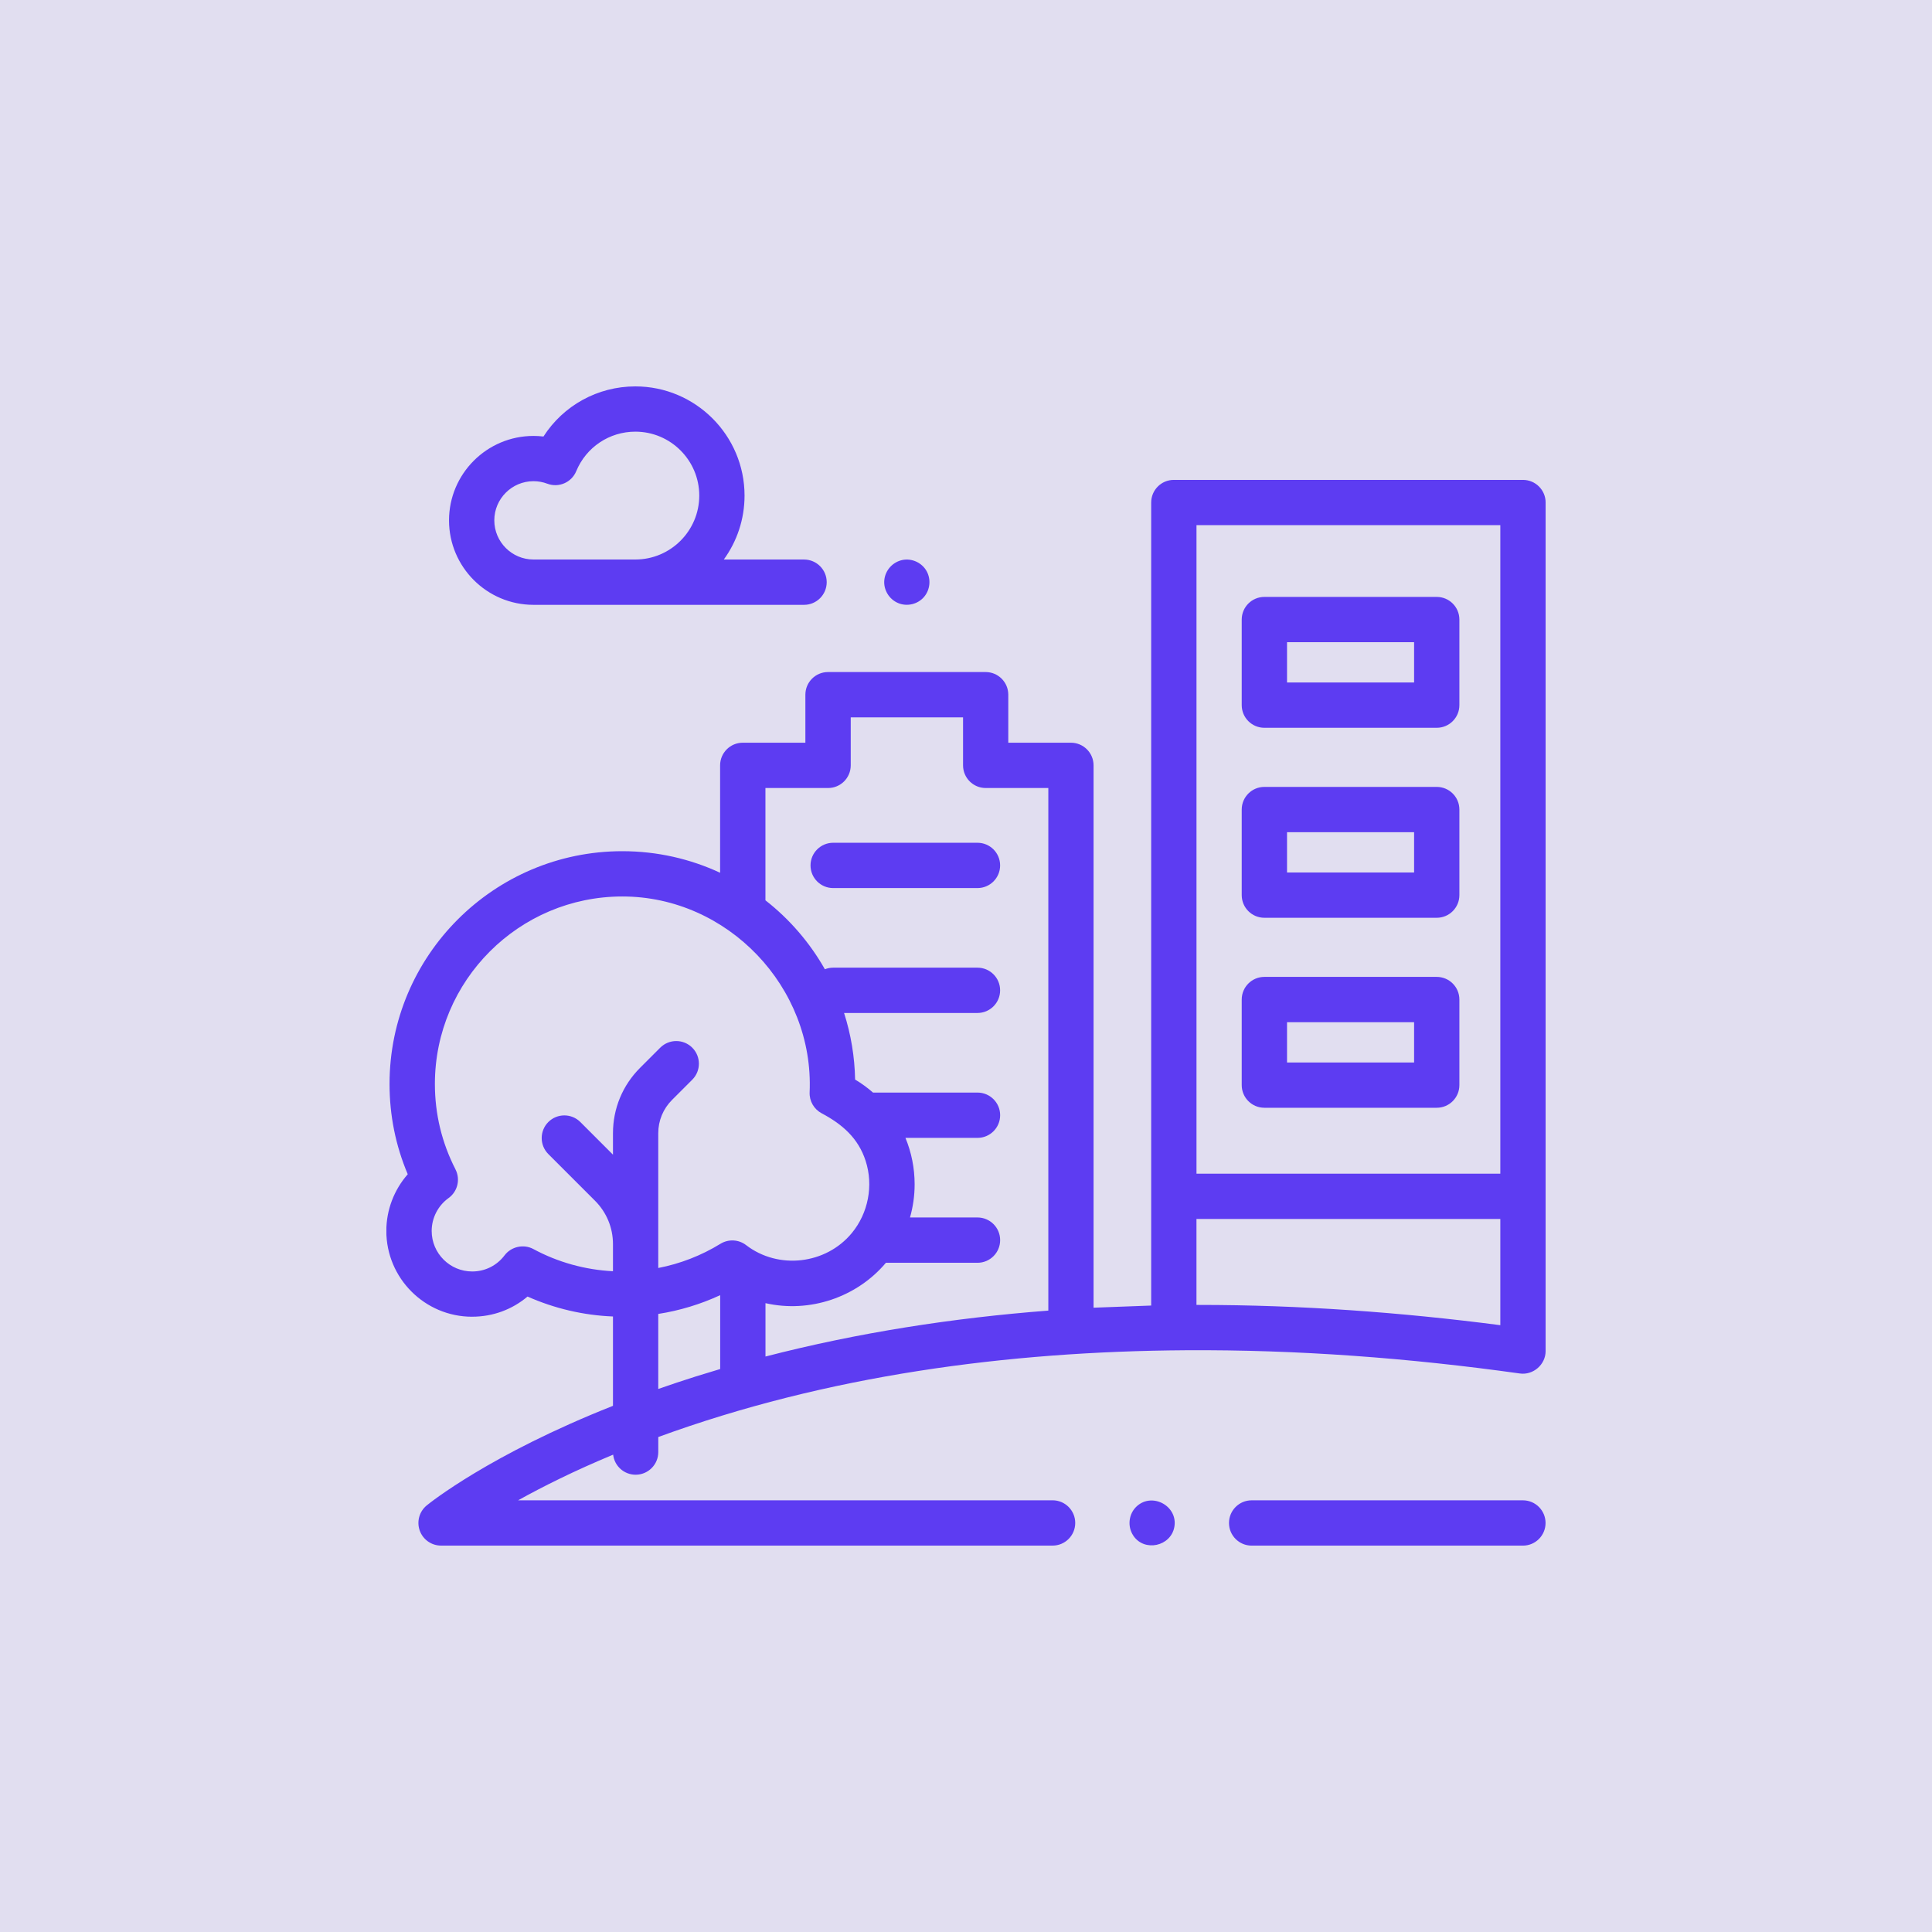
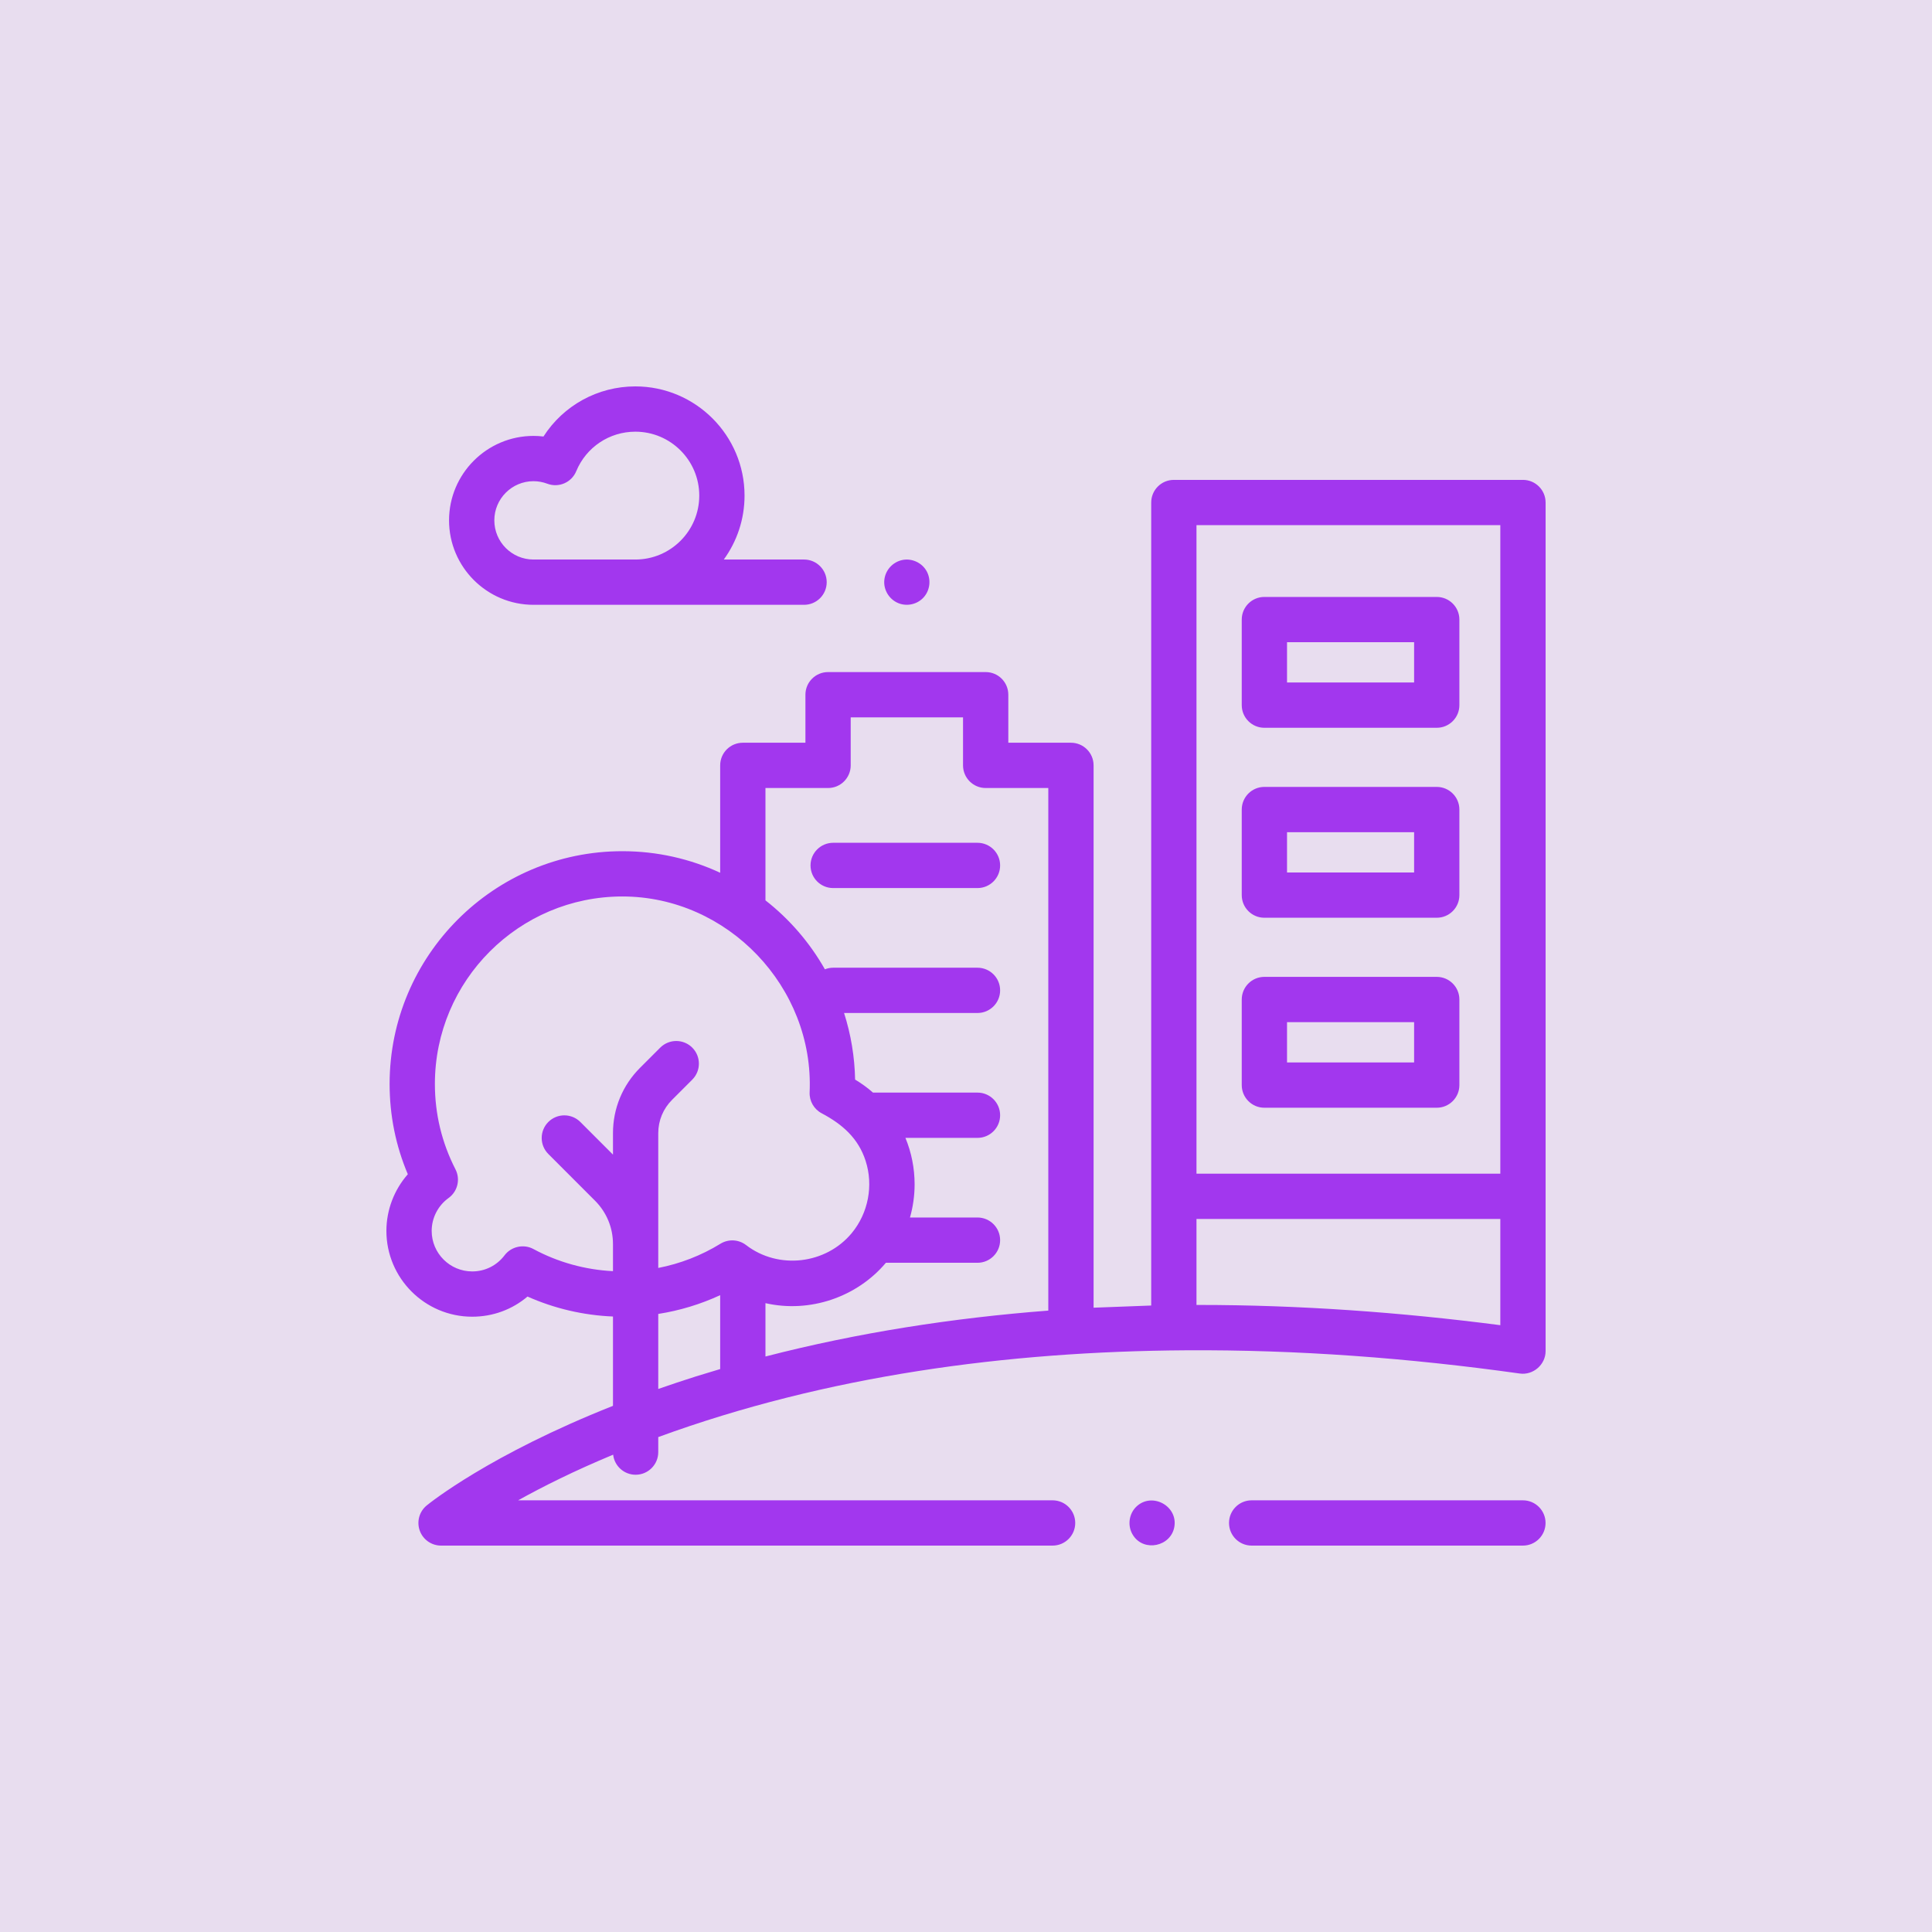
- <svg xmlns="http://www.w3.org/2000/svg" width="80" height="80" fill="none">
-   <path fill="#5d3cf2" fill-opacity=".1" d="M0 0h80v80H0z" />
-   <g clip-path="url(#A)" fill="#5d3cf2">
-     <path d="M19.553 54.522c.855 0 1.657-.298 2.291-.835 1.112.495 2.317.777 3.538.826v3.699c-5.101 2.02-7.589 4.023-7.712 4.124-.307.251-.423.667-.29 1.041s.487.623.883.623h25.322c.518 0 .938-.42.938-.938s-.42-.938-.938-.938H21.455c1.01-.562 2.319-1.219 3.934-1.89.053.468.449.831.931.831.518 0 .938-.42.938-.938v-.623c6.967-2.548 14.458-3.547 21.85-3.593 4.623-.029 9.248.321 13.825.962.554.078 1.068-.369 1.068-.929V20.809c0-.518-.42-.938-.938-.938H48.606c-.518 0-.938.42-.938.938v33.251l-2.386.089V31.692c0-.518-.42-.938-.938-.938h-2.593v-1.988c0-.518-.42-.938-.938-.938h-6.526c-.518 0-.938.42-.938.938v1.988h-2.593c-.518 0-.938.42-.938.938v4.447c-1.232-.573-2.604-.893-4.05-.893-5.315 0-9.638 4.324-9.638 9.638 0 1.301.253 2.556.754 3.739-.565.643-.887 1.477-.887 2.347 0 1.959 1.594 3.553 3.553 3.553h0zm9.275 2.469c-.544.172-1.068.346-1.571.523v-3.107c.887-.138 1.75-.4 2.564-.777v3.059l-.993.302h0zm20.809-2.957h-.094v-3.56H62.125v4.399c-4.139-.538-8.313-.839-12.488-.839h0zM62.125 21.746v26.854H49.544V21.746H62.125zM31.696 32.63h2.593c.518 0 .938-.42.938-.938v-1.988h4.651v1.988c0 .518.42.938.938.938h2.593v21.639c-3.947.304-7.878.911-11.712 1.902v-2.21c1.828.416 3.778-.238 4.987-1.672h3.792c.518 0 .938-.42.938-.938s-.42-.938-.938-.938h-2.795c.124-.437.192-.898.192-1.374 0-.672-.133-1.323-.38-1.922h2.983c.518 0 .938-.42.938-.938s-.42-.938-.938-.938h-4.326c-.229-.2-.476-.381-.742-.539-.017-.935-.171-1.867-.457-2.757h5.524c.518 0 .938-.42.938-.938s-.42-.938-.938-.938h-5.975c-.121 0-.237.024-.344.066-.622-1.101-1.464-2.077-2.461-2.855v-4.652zM18.86 48.419c-.566-1.103-.852-2.293-.852-3.535 0-4.281 3.483-7.763 7.763-7.763 4.361 0 7.945 3.759 7.754 8.108-.016.364.18.701.498.87.85.451 1.516 1.025 1.822 1.973.328 1.018.108 2.161-.573 2.986-1.073 1.3-3.042 1.526-4.377.5-.308-.237-.731-.259-1.063-.055-.794.488-1.666.826-2.575 1.002v-.988-4.594c0-.52.203-1.01.571-1.378l.837-.837c.366-.366.366-.96 0-1.326s-.96-.366-1.326 0l-.837.837c-.722.722-1.12 1.683-1.12 2.704v.889l-1.351-1.351c-.366-.366-.96-.366-1.326 0s-.366.96 0 1.326l1.932 1.932c.48.48.745 1.119.745 1.798v1.122c-1.153-.058-2.284-.372-3.295-.918-.403-.218-.918-.105-1.194.26-.321.425-.809.668-1.34.668-.925 0-1.678-.753-1.678-1.678 0-.537.261-1.047.699-1.362.376-.271.497-.776.286-1.188h0zm44.2 13.706H51.828c-.518 0-.938.42-.938.938s.42.938.938.938h11.232c.518 0 .938-.42.938-.938s-.42-.938-.938-.938zM26.308 16c-1.562 0-2.982.793-3.804 2.075-.137-.016-.275-.024-.414-.024-1.928 0-3.497 1.569-3.497 3.497s1.569 3.497 3.497 3.497h11.204c.518 0 .938-.42.938-.938s-.42-.938-.938-.938h-3.323c.54-.745.859-1.659.859-2.647 0-2.493-2.029-4.522-4.522-4.522h0zm-5.84 5.547c0-.894.728-1.622 1.622-1.622.197 0 .39.035.573.104.473.179 1.004-.051 1.198-.519.411-.994 1.372-1.636 2.447-1.636 1.46 0 2.647 1.188 2.647 2.647s-1.188 2.647-2.647 2.647h-4.218c-.894 0-1.622-.728-1.622-1.622h0zM34.5 36.773h5.975c.518 0 .938-.42.938-.938s-.42-.938-.938-.938H34.5c-.518 0-.938.42-.938.938s.42.938.938.938zm17.855-6.637h7.137c.518 0 .938-.42.938-.938v-3.543c0-.518-.42-.938-.938-.938h-7.137c-.518 0-.938.42-.938.938v3.543c0 .518.42.938.938.938h0zm.938-3.543h5.262v1.668H53.293v-1.668zm-.938 11.41h7.137c.518 0 .938-.42.938-.938v-3.543c0-.518-.42-.938-.938-.938h-7.137c-.518 0-.938.42-.938.938v3.543c0 .518.42.938.938.938zm.938-3.543h5.262v1.668H53.293V34.459zm-.938 11.41h7.137c.518 0 .938-.42.938-.938v-3.543c0-.518-.42-.938-.938-.938h-7.137c-.518 0-.938.42-.938.938v3.543c0 .518.42.938.938.938zm.938-3.543h5.262v1.668H53.293v-1.668zM37.368 23.188c-.401.082-.708.42-.75.827s.199.802.575.958c.368.153.808.049 1.068-.254.252-.295.297-.722.112-1.063-.193-.353-.61-.549-1.005-.468h0zm9.557 40.395c.455.694 1.561.451 1.703-.36.15-.859-.908-1.438-1.553-.855-.34.308-.403.834-.149 1.215h0z" />
+ <svg xmlns="http://www.w3.org/2000/svg" width="80" height="80" viewBox="0 0 80 80" fill="none">
+   <g clip-path="url(#clip0_126_2692)">
+     <path d="M0 0H80V80H0V0Z" fill="#A237EE" fill-opacity="0.1" />
+     <mask id="mask0_126_2692" style="mask-type:luminance" maskUnits="userSpaceOnUse" x="16" y="16" width="48" height="48">
+       <path d="M16 16H64V64H16V16Z" fill="white" />
+     </mask>
+     <g mask="url(#mask0_126_2692)">
+       <path d="M19.553 54.522C20.407 54.522 21.21 54.225 21.843 53.687C22.955 54.183 24.16 54.464 25.382 54.514V58.213C20.281 60.233 17.793 62.236 17.67 62.337C17.363 62.587 17.247 63.004 17.38 63.378C17.513 63.751 17.867 64 18.263 64H43.585C44.103 64 44.523 63.58 44.523 63.063C44.523 62.545 44.103 62.125 43.585 62.125H21.455C22.464 61.563 23.774 60.906 25.389 60.235C25.442 60.702 25.838 61.066 26.32 61.066C26.837 61.066 27.257 60.646 27.257 60.128V59.506C34.224 56.958 41.715 55.959 49.107 55.913C53.731 55.884 58.355 56.233 62.932 56.875C63.486 56.952 64 56.506 64 55.946V20.809C64 20.291 63.58 19.871 63.063 19.871H48.606C48.089 19.871 47.669 20.291 47.669 20.809V54.059L45.283 54.149V31.692C45.283 31.174 44.863 30.755 44.345 30.755H41.752V28.766C41.752 28.248 41.333 27.829 40.815 27.829H34.289C33.771 27.829 33.351 28.248 33.351 28.766V30.755H30.758C30.24 30.755 29.821 31.174 29.821 31.692V36.139C28.589 35.566 27.217 35.246 25.771 35.246C20.456 35.246 16.133 39.569 16.133 44.884C16.133 46.185 16.386 47.44 16.887 48.623C16.322 49.266 16 50.1 16 50.969C16 52.928 17.594 54.522 19.553 54.522ZM28.828 56.991C28.284 57.163 27.76 57.338 27.257 57.514V54.407C28.144 54.269 29.006 54.007 29.821 53.63V56.69L28.828 56.991ZM49.638 54.035H49.544V50.475H62.125V54.873C57.986 54.336 53.812 54.035 49.638 54.035ZM62.125 21.746V48.6H49.544V21.746H62.125ZM31.696 32.63H34.289C34.806 32.63 35.226 32.21 35.226 31.692V29.704H39.877V31.692C39.877 32.21 40.297 32.63 40.815 32.63H43.408V54.269C39.461 54.573 35.53 55.18 31.696 56.17V53.961C33.524 54.377 35.474 53.722 36.683 52.289H40.475C40.993 52.289 41.413 51.869 41.413 51.351C41.413 50.834 40.993 50.414 40.475 50.414H37.68C37.804 49.977 37.872 49.516 37.872 49.039C37.872 48.367 37.739 47.716 37.492 47.117H40.475C40.993 47.117 41.413 46.698 41.413 46.18C41.413 45.662 40.993 45.242 40.475 45.242H36.149C35.921 45.042 35.673 44.861 35.408 44.703C35.39 43.768 35.236 42.836 34.951 41.946H40.475C40.993 41.946 41.413 41.526 41.413 41.008C41.413 40.49 40.993 40.071 40.475 40.071H34.5C34.379 40.071 34.263 40.095 34.157 40.137C33.534 39.036 32.692 38.059 31.696 37.282V32.63ZM18.86 48.419C18.294 47.316 18.008 46.126 18.008 44.884C18.008 40.603 21.49 37.121 25.771 37.121C30.132 37.121 33.716 40.879 33.525 45.228C33.509 45.592 33.705 45.93 34.023 46.098C34.873 46.549 35.539 47.123 35.844 48.071C36.173 49.089 35.952 50.232 35.272 51.056C34.198 52.356 32.229 52.583 30.894 51.556C30.586 51.319 30.163 51.297 29.831 51.501C29.038 51.989 28.166 52.326 27.257 52.503V51.515V46.921C27.257 46.4 27.46 45.911 27.828 45.543L28.665 44.706C29.031 44.339 29.031 43.746 28.665 43.38C28.299 43.014 27.706 43.014 27.339 43.38L26.502 44.217C25.78 44.939 25.382 45.9 25.382 46.921V47.81L24.031 46.459C23.665 46.093 23.071 46.093 22.705 46.459C22.339 46.825 22.339 47.418 22.705 47.784L24.637 49.717C25.117 50.197 25.382 50.835 25.382 51.515V52.636C24.229 52.579 23.098 52.265 22.087 51.719C21.684 51.501 21.169 51.614 20.893 51.979C20.572 52.404 20.084 52.647 19.553 52.647C18.628 52.647 17.875 51.894 17.875 50.969C17.875 50.432 18.136 49.923 18.574 49.607C18.95 49.336 19.071 48.831 18.86 48.419ZM63.06 62.125H51.828C51.31 62.125 50.891 62.545 50.891 63.062C50.891 63.58 51.31 64 51.828 64H63.06C63.578 64 63.998 63.58 63.998 63.062C63.998 62.545 63.578 62.125 63.06 62.125ZM26.308 16C24.746 16 23.326 16.793 22.504 18.075C22.368 18.058 22.23 18.05 22.091 18.05C20.163 18.05 18.594 19.619 18.594 21.547C18.594 23.476 20.163 25.044 22.091 25.044H33.295C33.812 25.044 34.232 24.625 34.232 24.107C34.232 23.589 33.812 23.169 33.295 23.169H29.971C30.511 22.424 30.83 21.51 30.83 20.522C30.83 18.029 28.802 16 26.308 16ZM20.469 21.547C20.469 20.653 21.196 19.925 22.091 19.925C22.288 19.925 22.48 19.961 22.664 20.03C23.137 20.209 23.668 19.979 23.861 19.511C24.273 18.517 25.233 17.875 26.308 17.875C27.768 17.875 28.955 19.062 28.955 20.522C28.955 21.982 27.768 23.169 26.308 23.169H22.091C21.196 23.169 20.469 22.442 20.469 21.547ZM34.5 36.773H40.475C40.993 36.773 41.413 36.354 41.413 35.836C41.413 35.318 40.993 34.898 40.475 34.898H34.5C33.982 34.898 33.562 35.318 33.562 35.836C33.562 36.354 33.982 36.773 34.5 36.773ZM52.355 30.136H59.492C60.01 30.136 60.43 29.716 60.43 29.199V25.655C60.43 25.137 60.01 24.718 59.492 24.718H52.355C51.838 24.718 51.418 25.137 51.418 25.655V29.199C51.418 29.716 51.838 30.136 52.355 30.136ZM53.293 26.593H58.555V28.261H53.293V26.593ZM52.355 38.002H59.492C60.01 38.002 60.43 37.583 60.43 37.065V33.522C60.43 33.004 60.01 32.584 59.492 32.584H52.355C51.838 32.584 51.418 33.004 51.418 33.522V37.065C51.418 37.583 51.838 38.002 52.355 38.002ZM53.293 34.459H58.555V36.127H53.293V34.459ZM52.355 45.869H59.492C60.01 45.869 60.43 45.449 60.43 44.931V41.388C60.43 40.87 60.01 40.45 59.492 40.45H52.355C51.838 40.45 51.418 40.87 51.418 41.388V44.931C51.418 45.449 51.838 45.869 52.355 45.869ZM53.293 42.325H58.555V43.994H53.293V42.325ZM37.368 23.188C36.967 23.269 36.66 23.607 36.618 24.015C36.576 24.422 36.817 24.817 37.193 24.973C37.561 25.126 38.001 25.022 38.261 24.719C38.513 24.424 38.558 23.997 38.373 23.656C38.18 23.303 37.763 23.108 37.368 23.188ZM46.925 63.583C47.379 64.276 48.486 64.034 48.627 63.223C48.777 62.363 47.719 61.784 47.074 62.368C46.734 62.676 46.671 63.202 46.925 63.583Z" fill="#A237EE" />
+     </g>
  </g>
  <defs>
-     <clipPath id="A">
-       <path fill="#fff" transform="translate(16 16)" d="M0 0h48v48H0z" />
+     <clipPath id="clip0_126_2692">
+       <rect width="80" height="80" fill="white" />
    </clipPath>
  </defs>
</svg>
